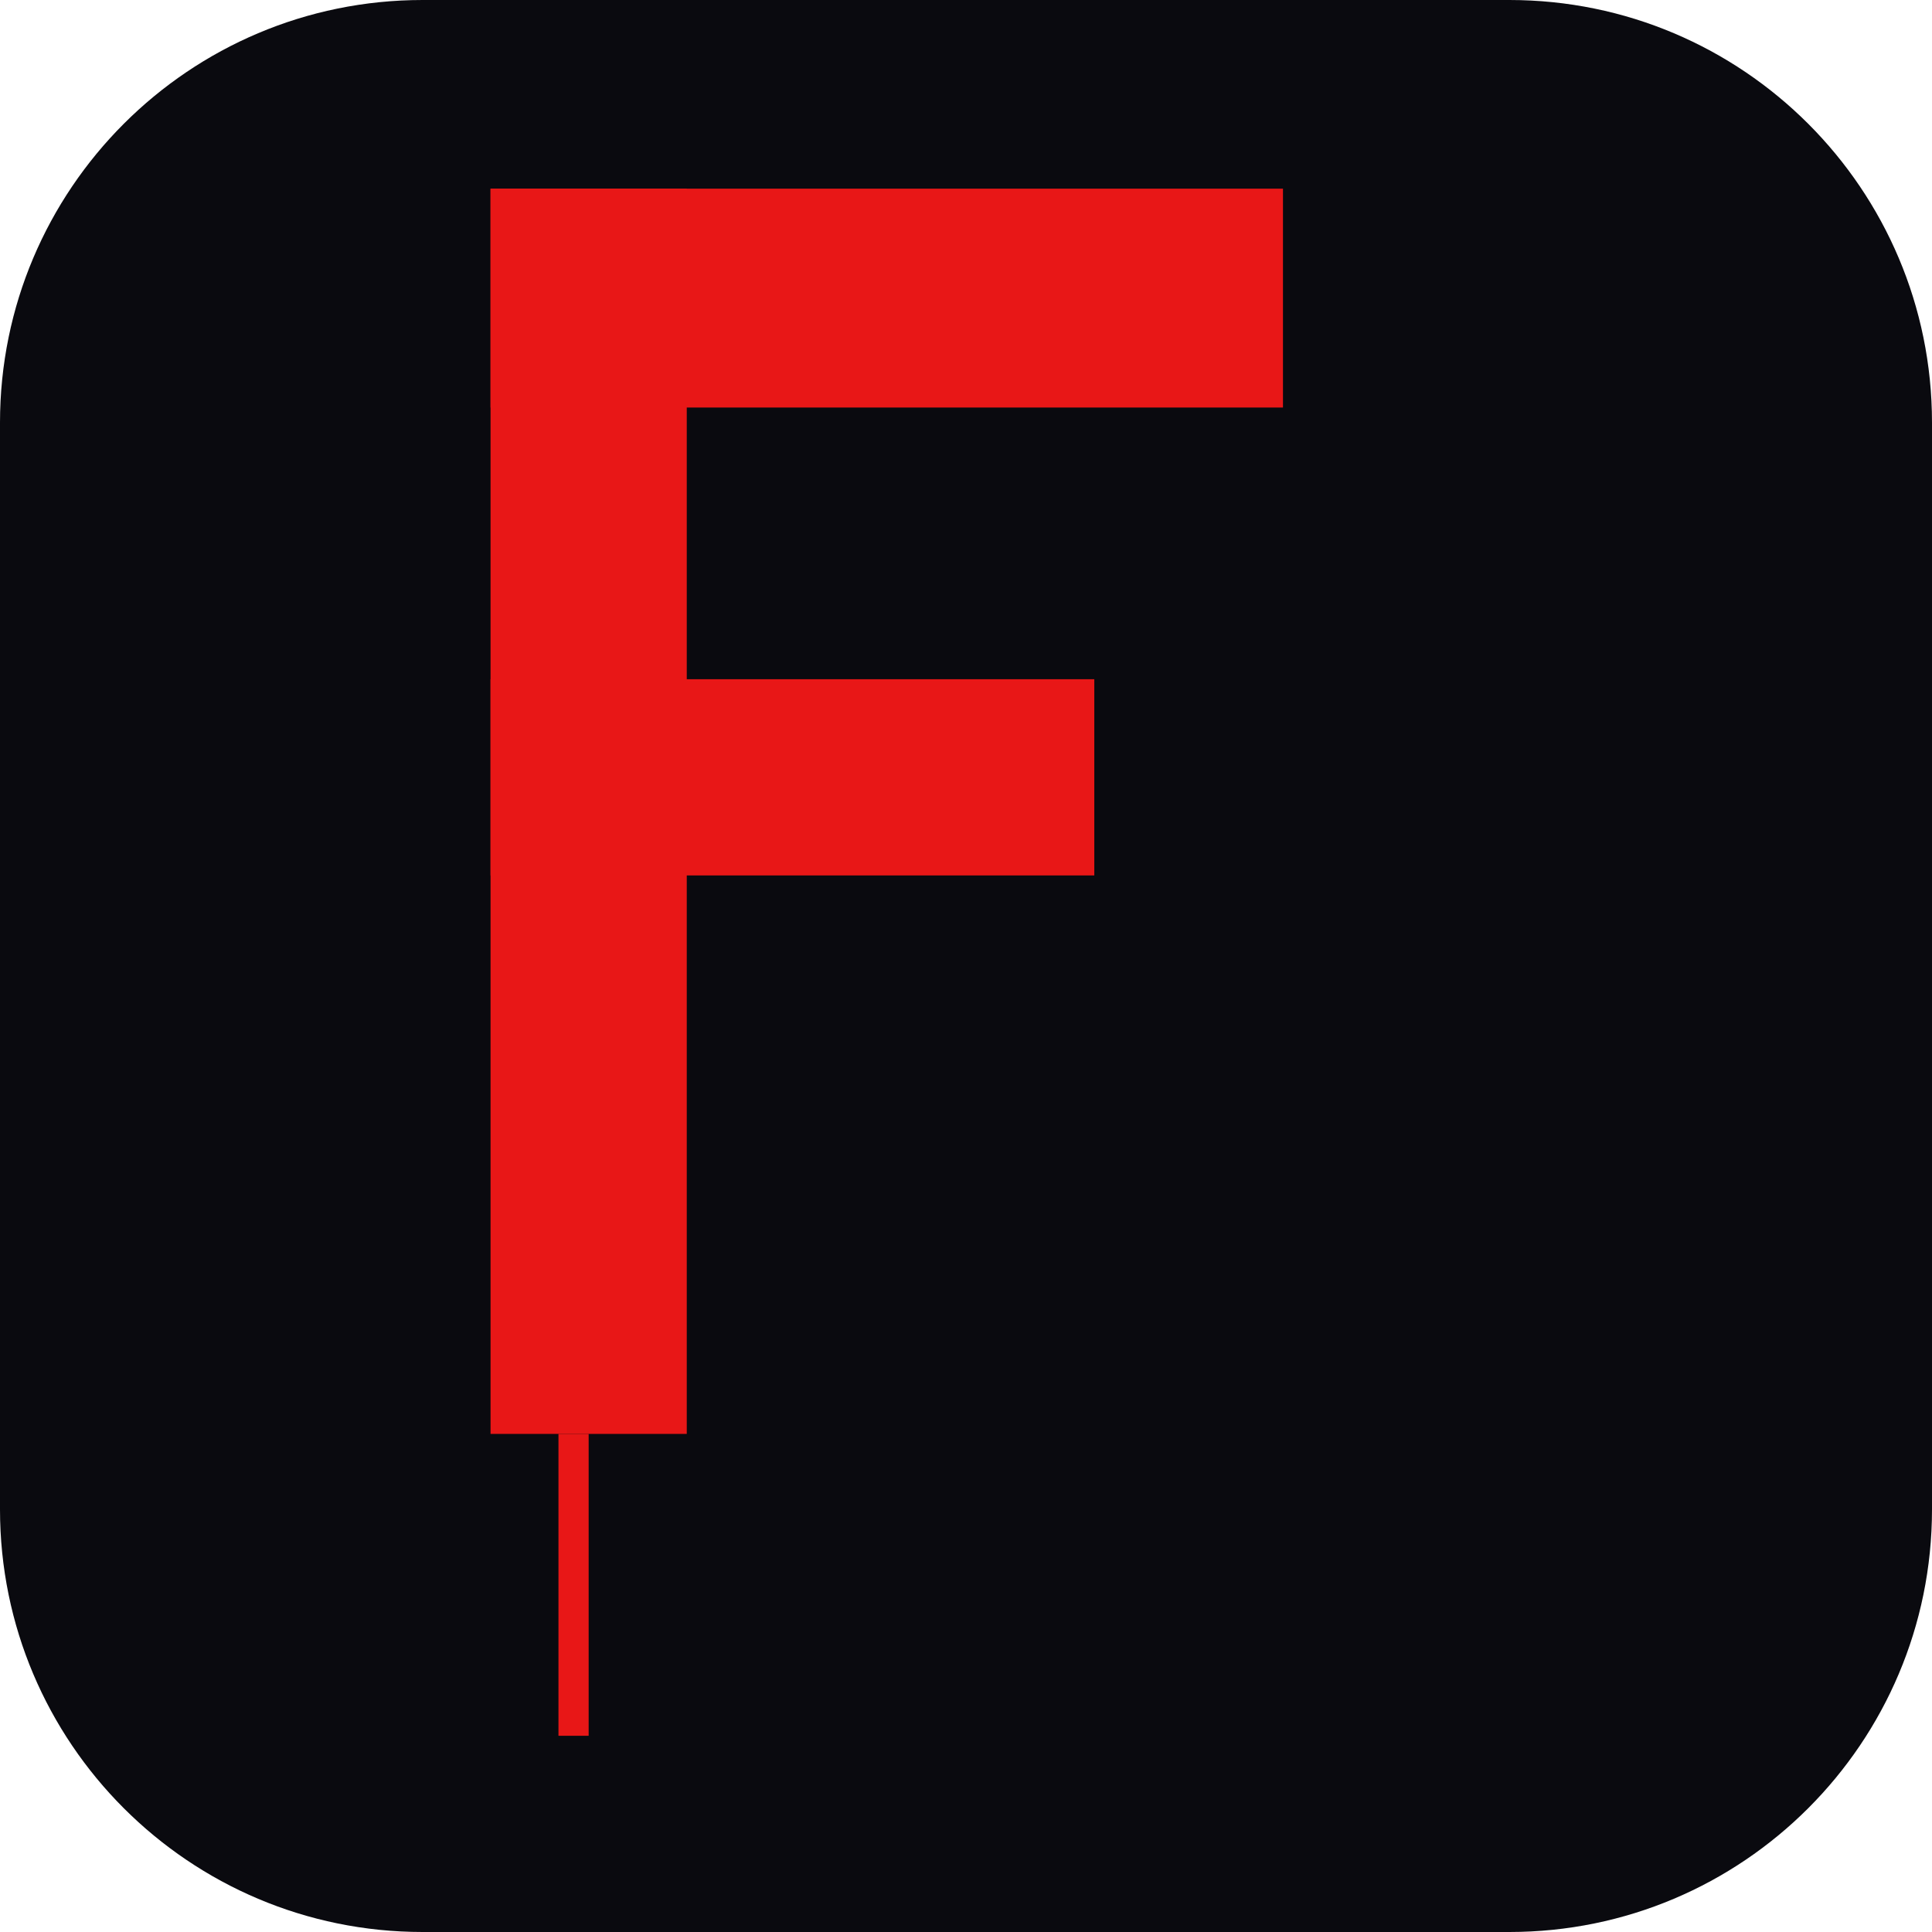
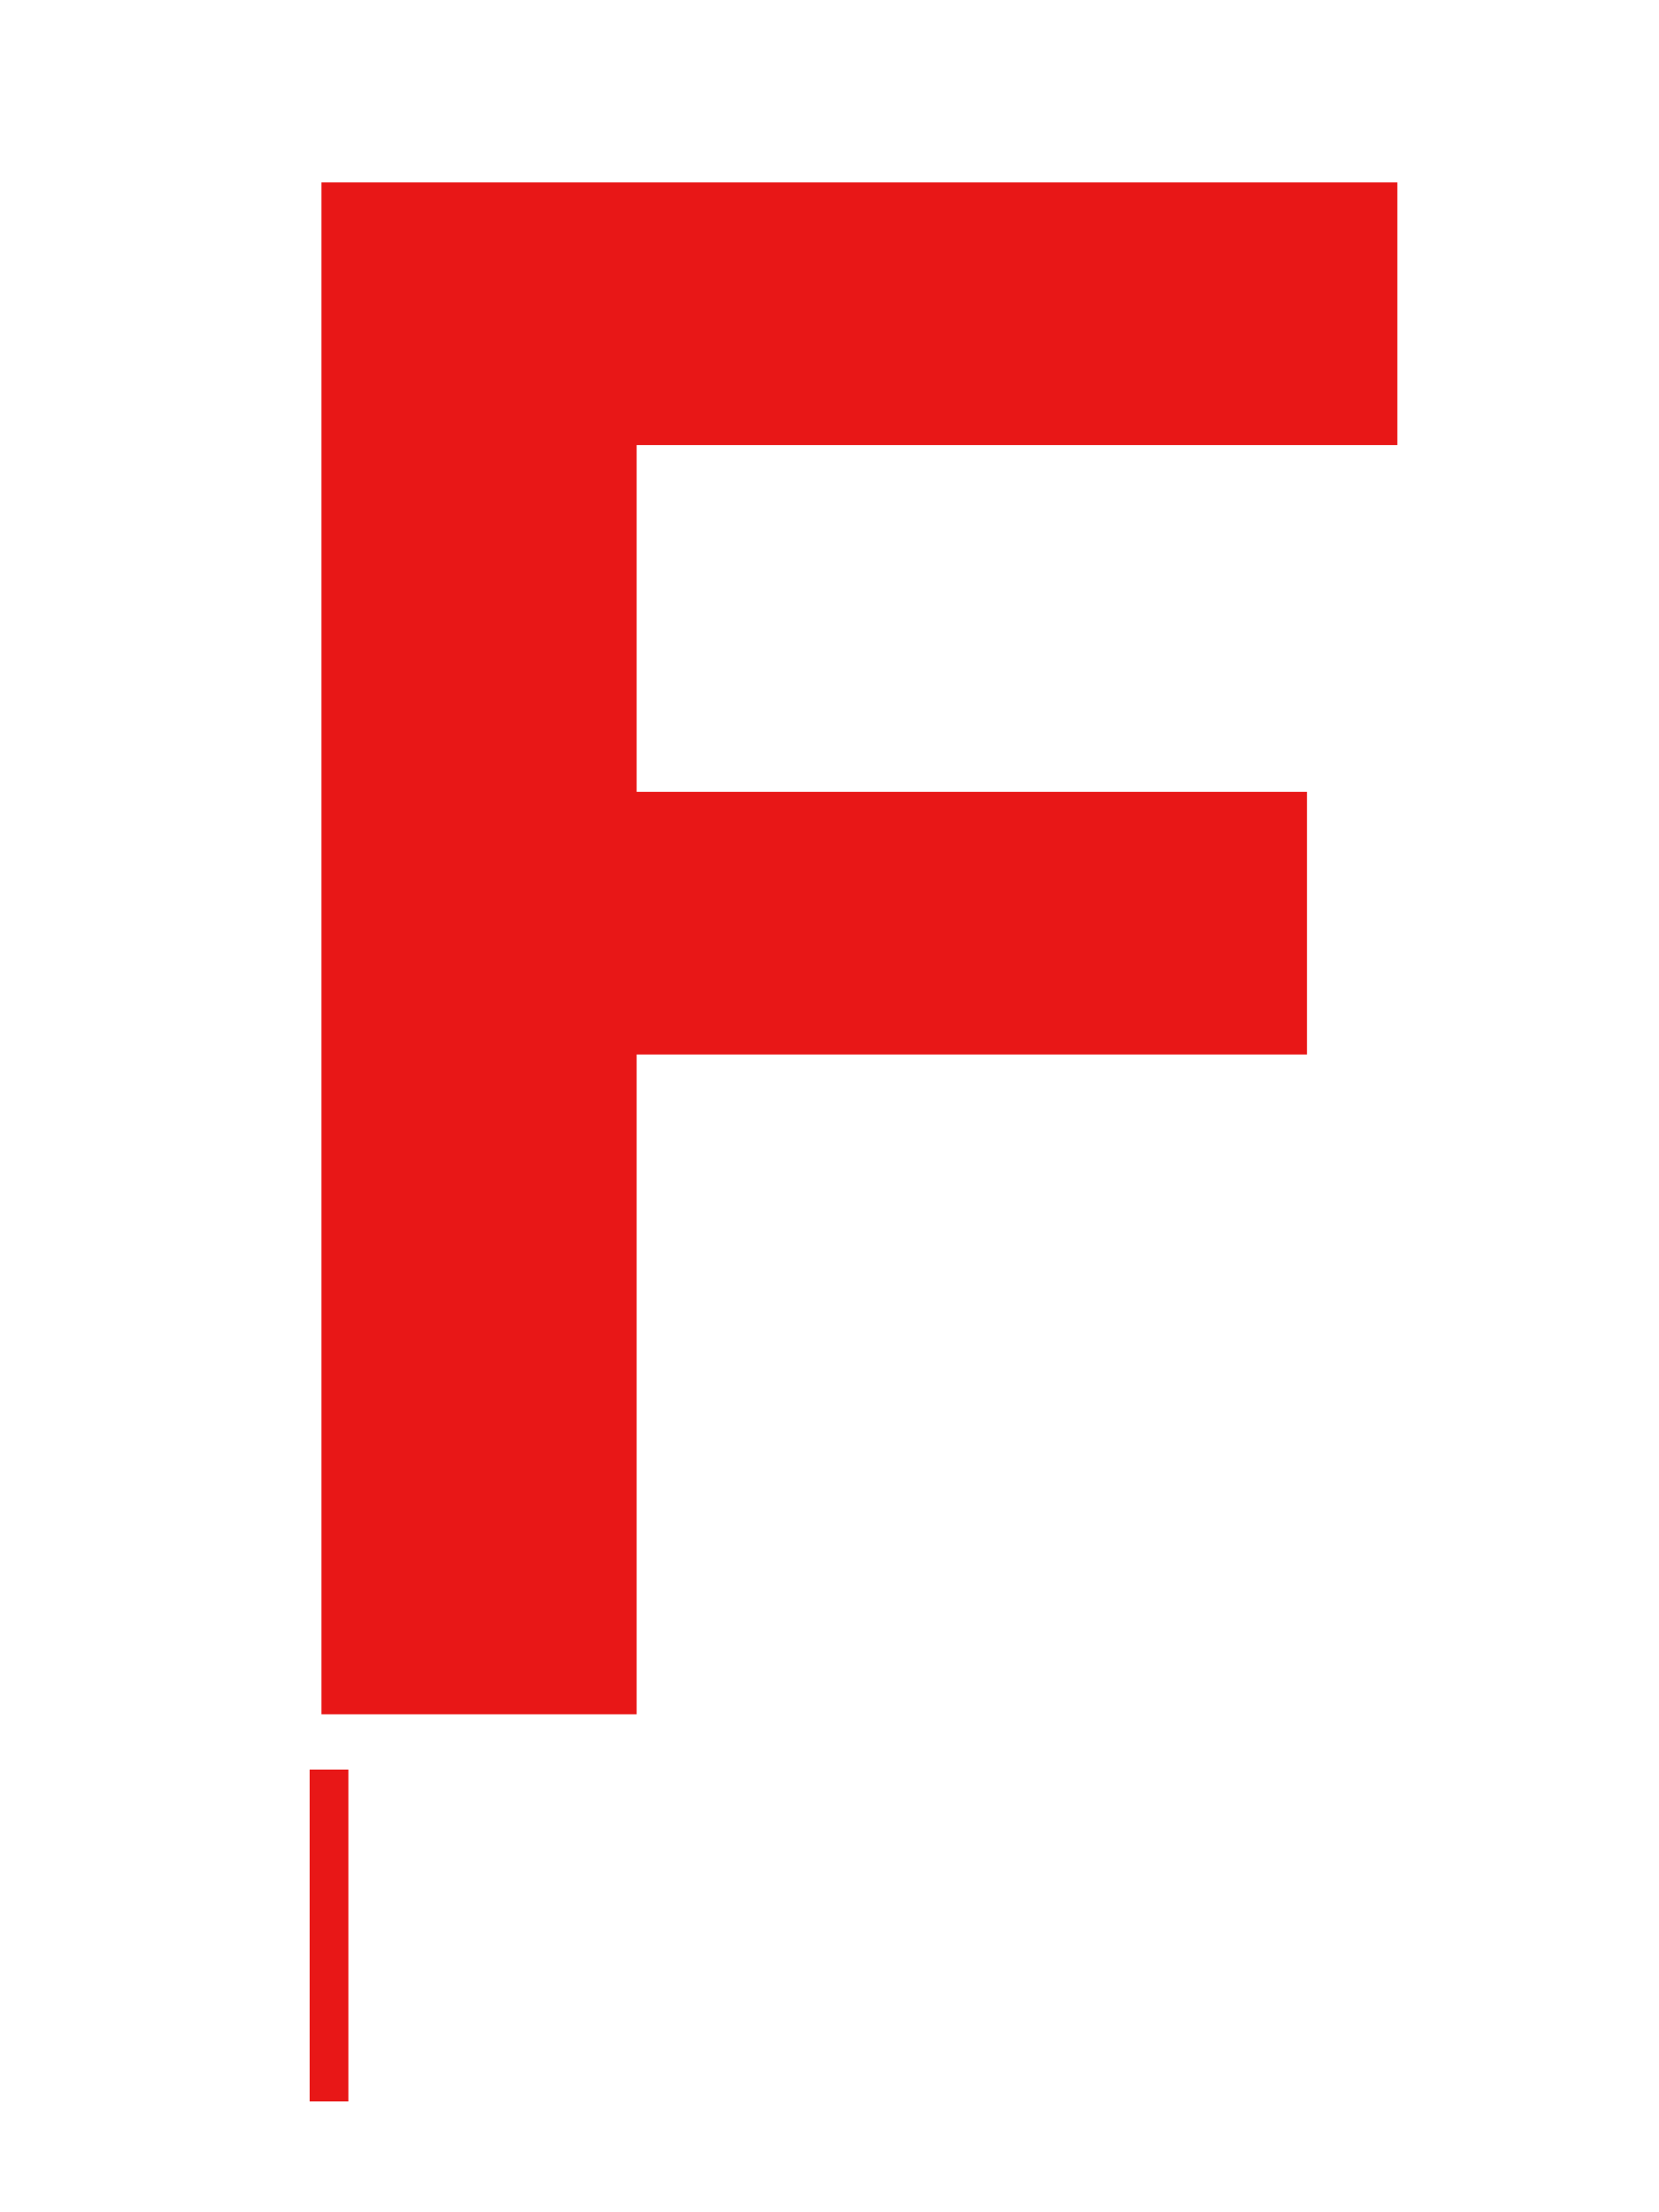
- <svg xmlns="http://www.w3.org/2000/svg" viewBox="0 0 512 512">
-   <rect width="512" height="512" rx="112" fill="#0a0a0f" />
-   <g transform="translate(130, 50)">
-     <rect x="0" y="0" width="52" height="330" fill="#e81717" />
-     <rect x="0" y="0" width="210" height="58" fill="#e81717" />
-     <rect x="0" y="130" width="160" height="52" fill="#e81717" />
-     <rect x="18" y="330" width="8" height="80" fill="#e81717" />
-   </g>
+ <svg xmlns="http://www.w3.org/2000/svg" viewBox="0 0 300 400">
+   <text x="30" y="310" font-family="Arial Black, Impact, Helvetica, sans-serif" font-weight="900" font-size="380" fill="#e81717" letter-spacing="-5">F</text>
+   <rect x="56" y="320" width="7" height="60" fill="#e81717" />
</svg>
